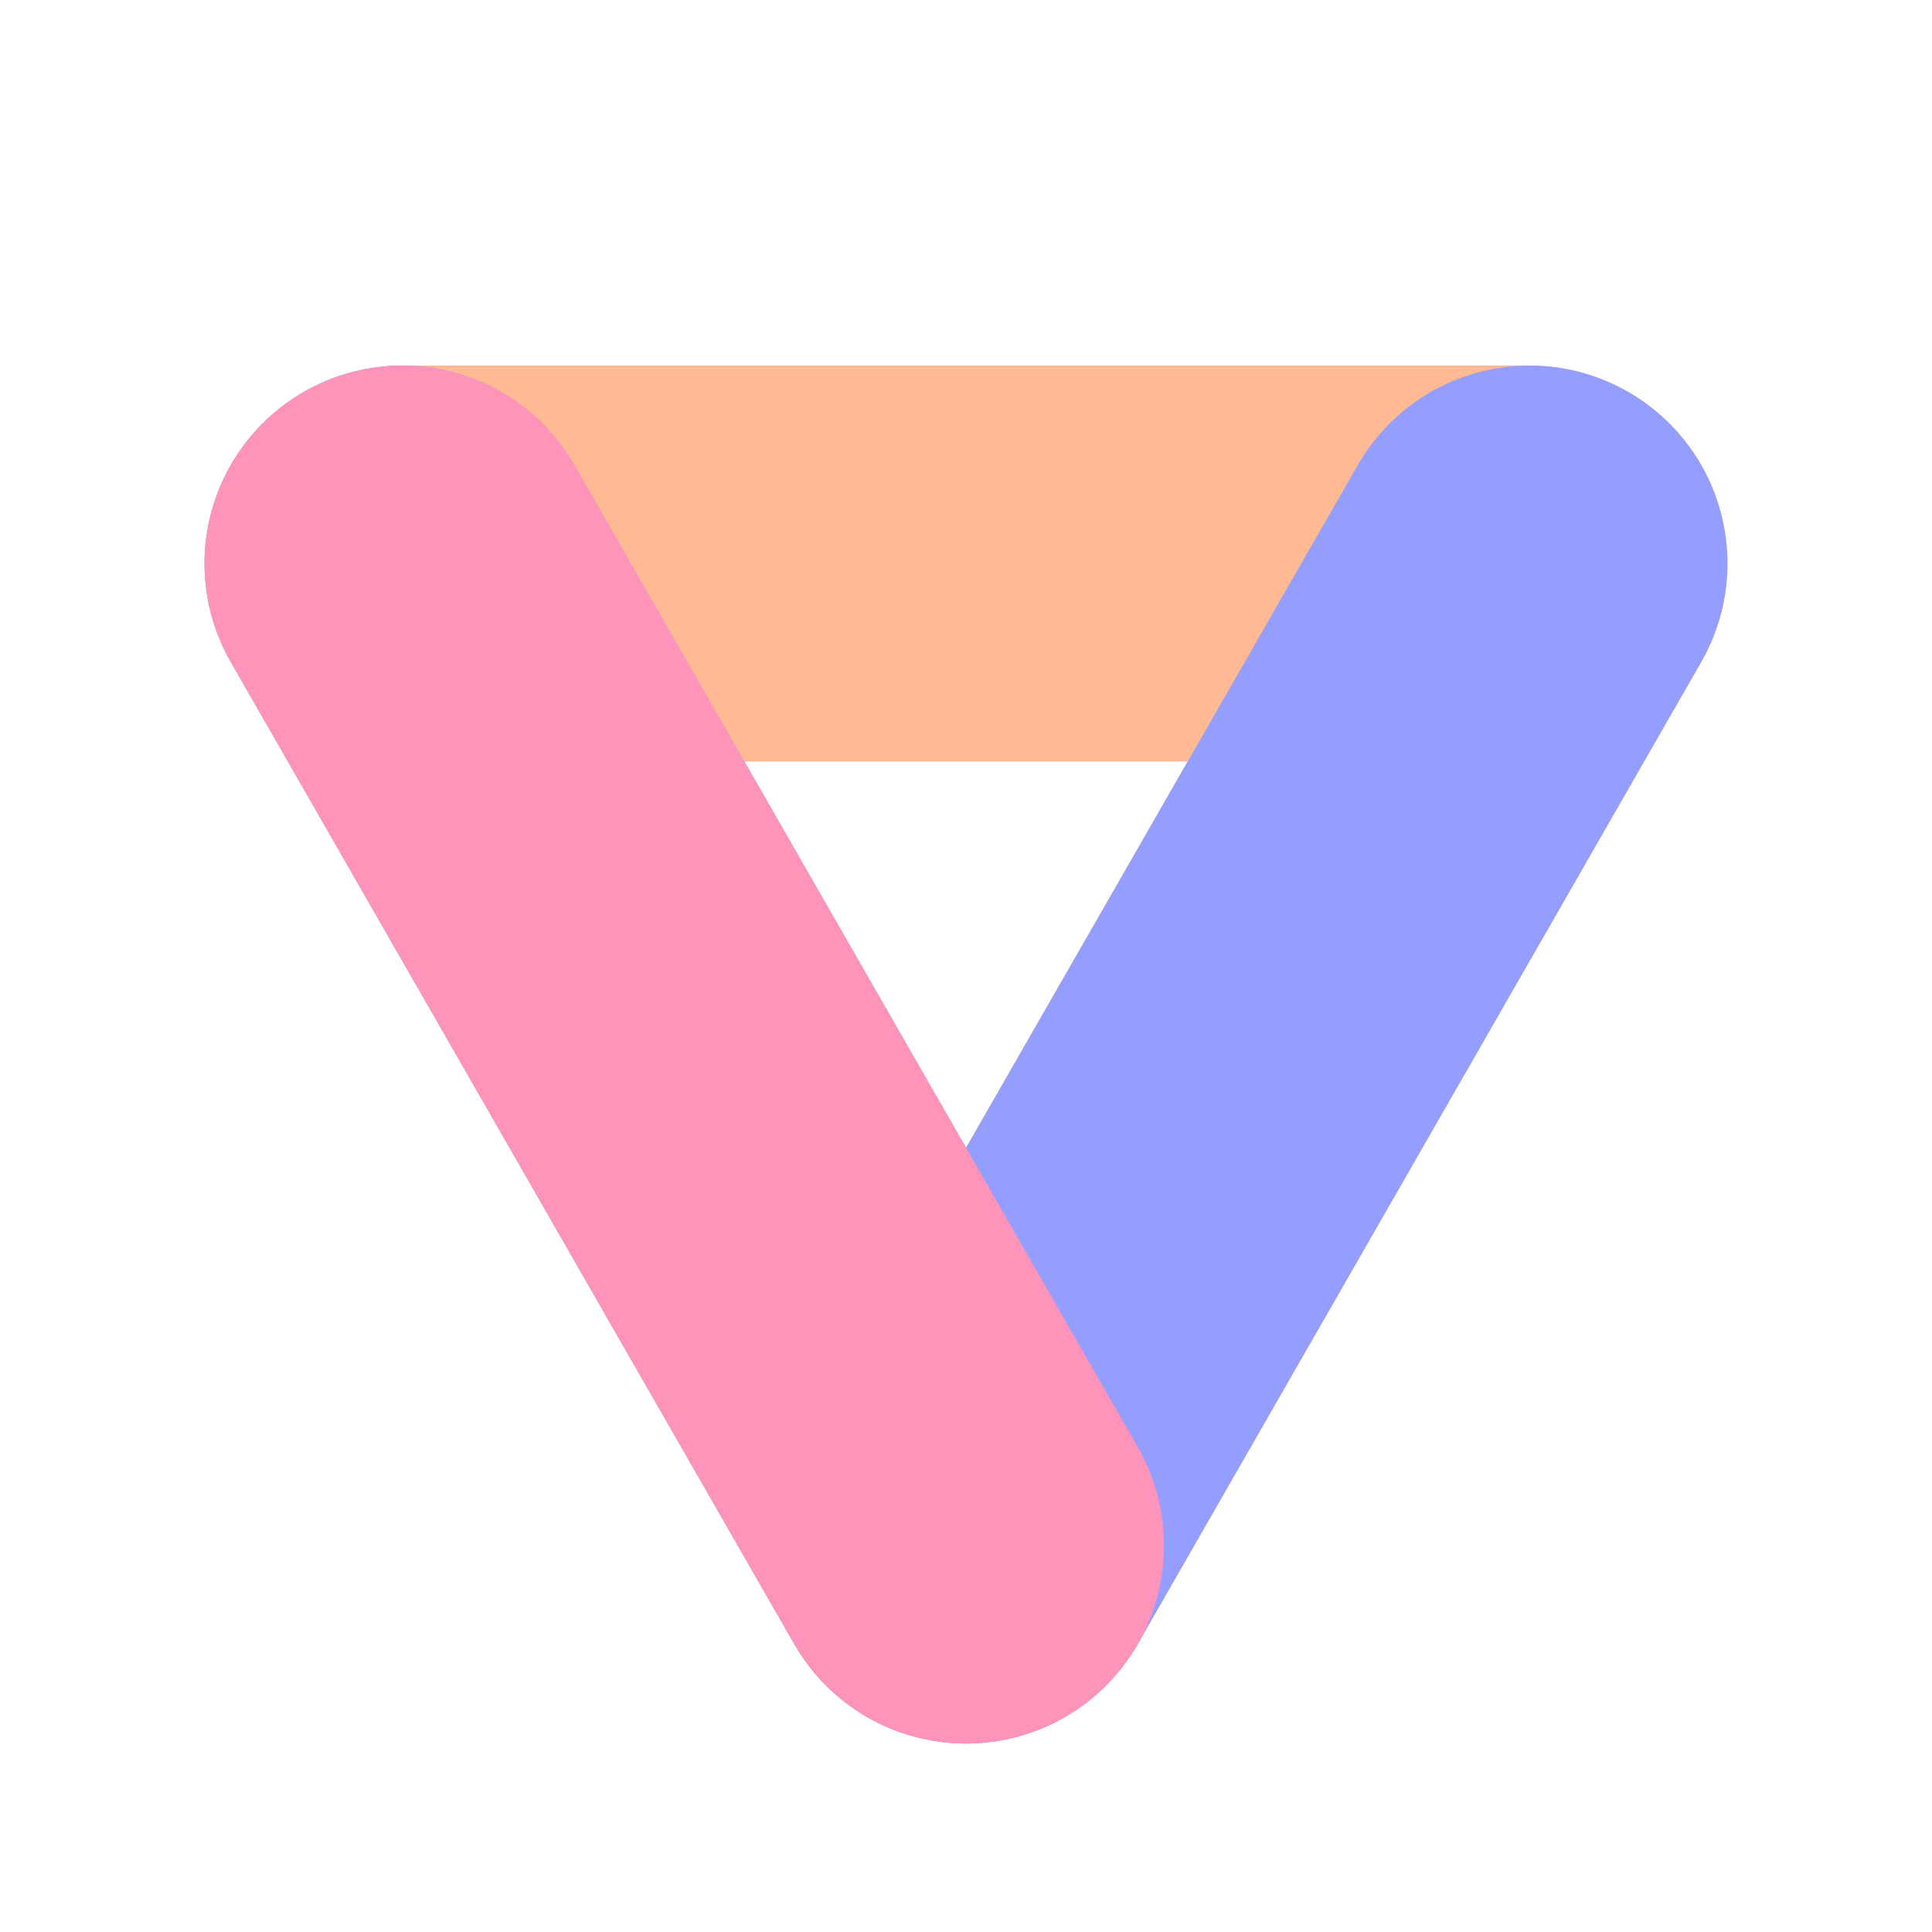
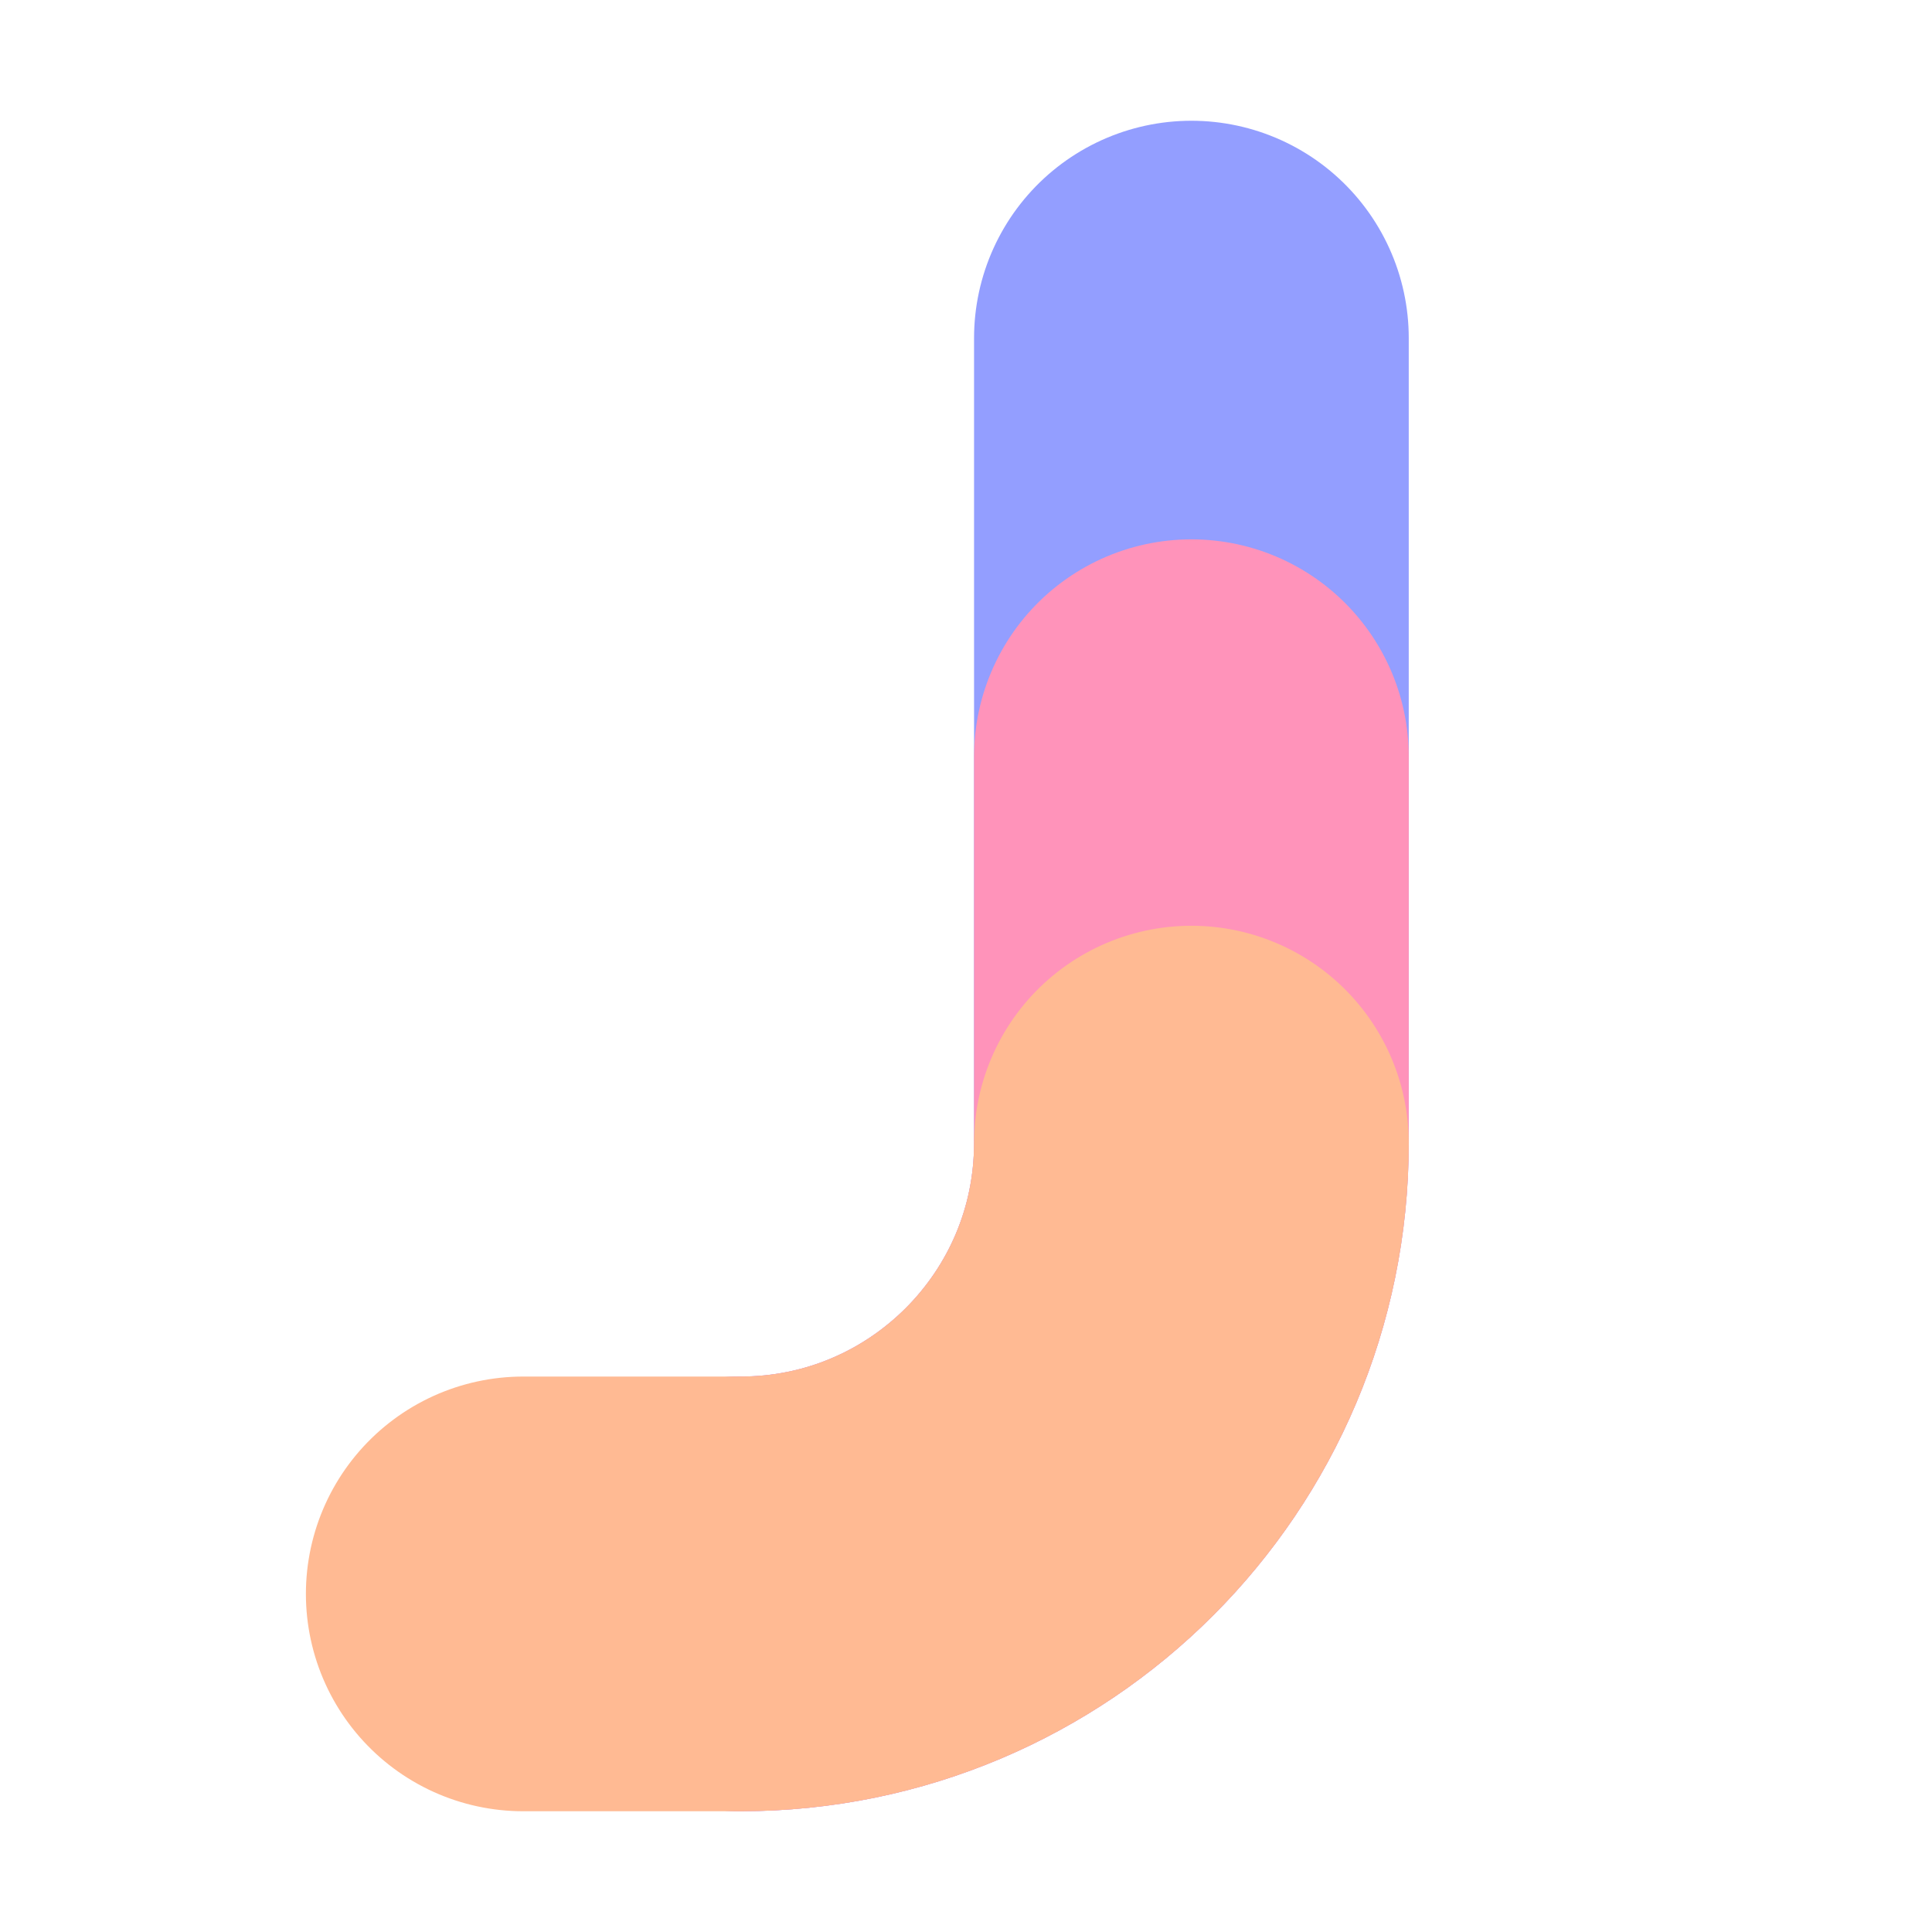
<svg xmlns="http://www.w3.org/2000/svg" width="120" height="120" viewBox="0 0 120 120" fill="none">
-   <path d="M25 35L95 35L60 96L25 35Z" stroke="#FFBA93" stroke-width="24.59" stroke-linejoin="round" />
-   <path d="M25 35L60 96L95 35" stroke="#939EFF" stroke-width="24.59" stroke-linecap="round" stroke-linejoin="round" />
-   <path d="M25 35L60 96" stroke="#FF93BA" stroke-width="24.59" stroke-linecap="round" stroke-linejoin="round" />
+   <path d="M46 99C61.464 99 74 86.464 74 71V21" stroke="#939EFF" stroke-width="27" stroke-linecap="round" />
+   <path d="M46 99C61.464 99 74 86.464 74 71V47" stroke="#FF93BA" stroke-width="27" stroke-linecap="round" />
+   <path d="M74 71C74 86.464 61.464 99 46 99H32.5" stroke="#FFBA93" stroke-width="27" stroke-linecap="round" />
</svg>
